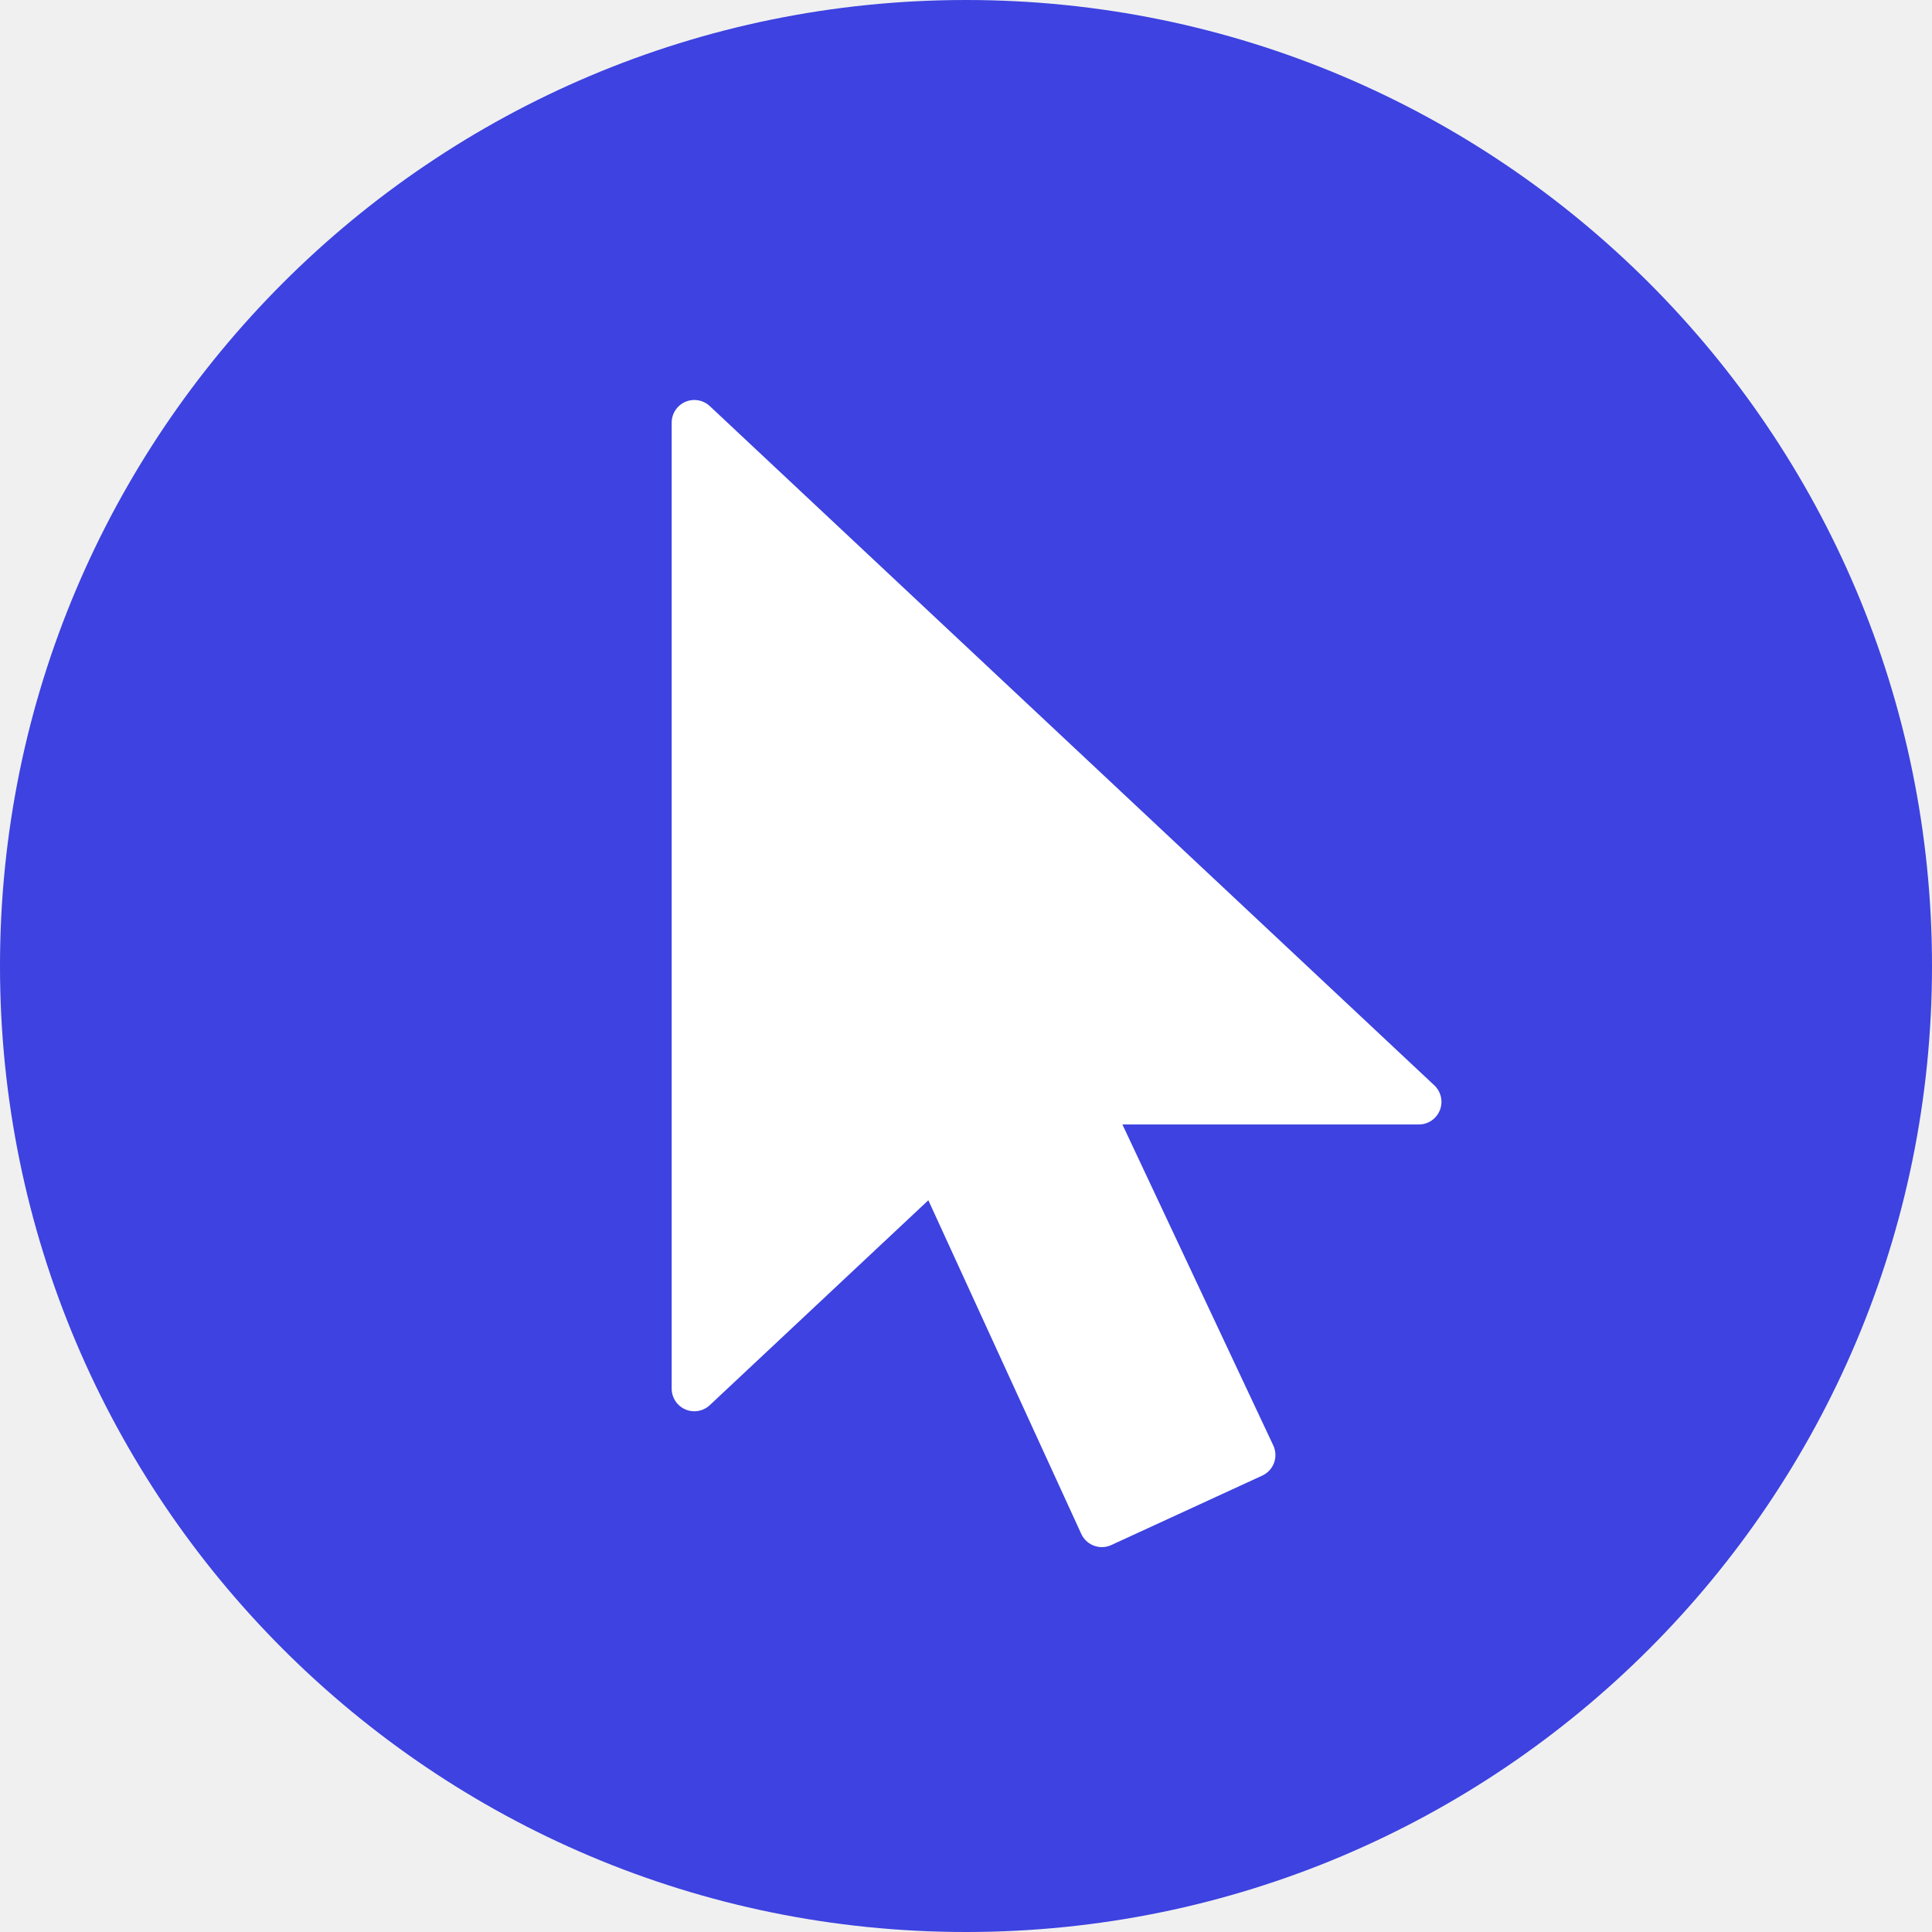
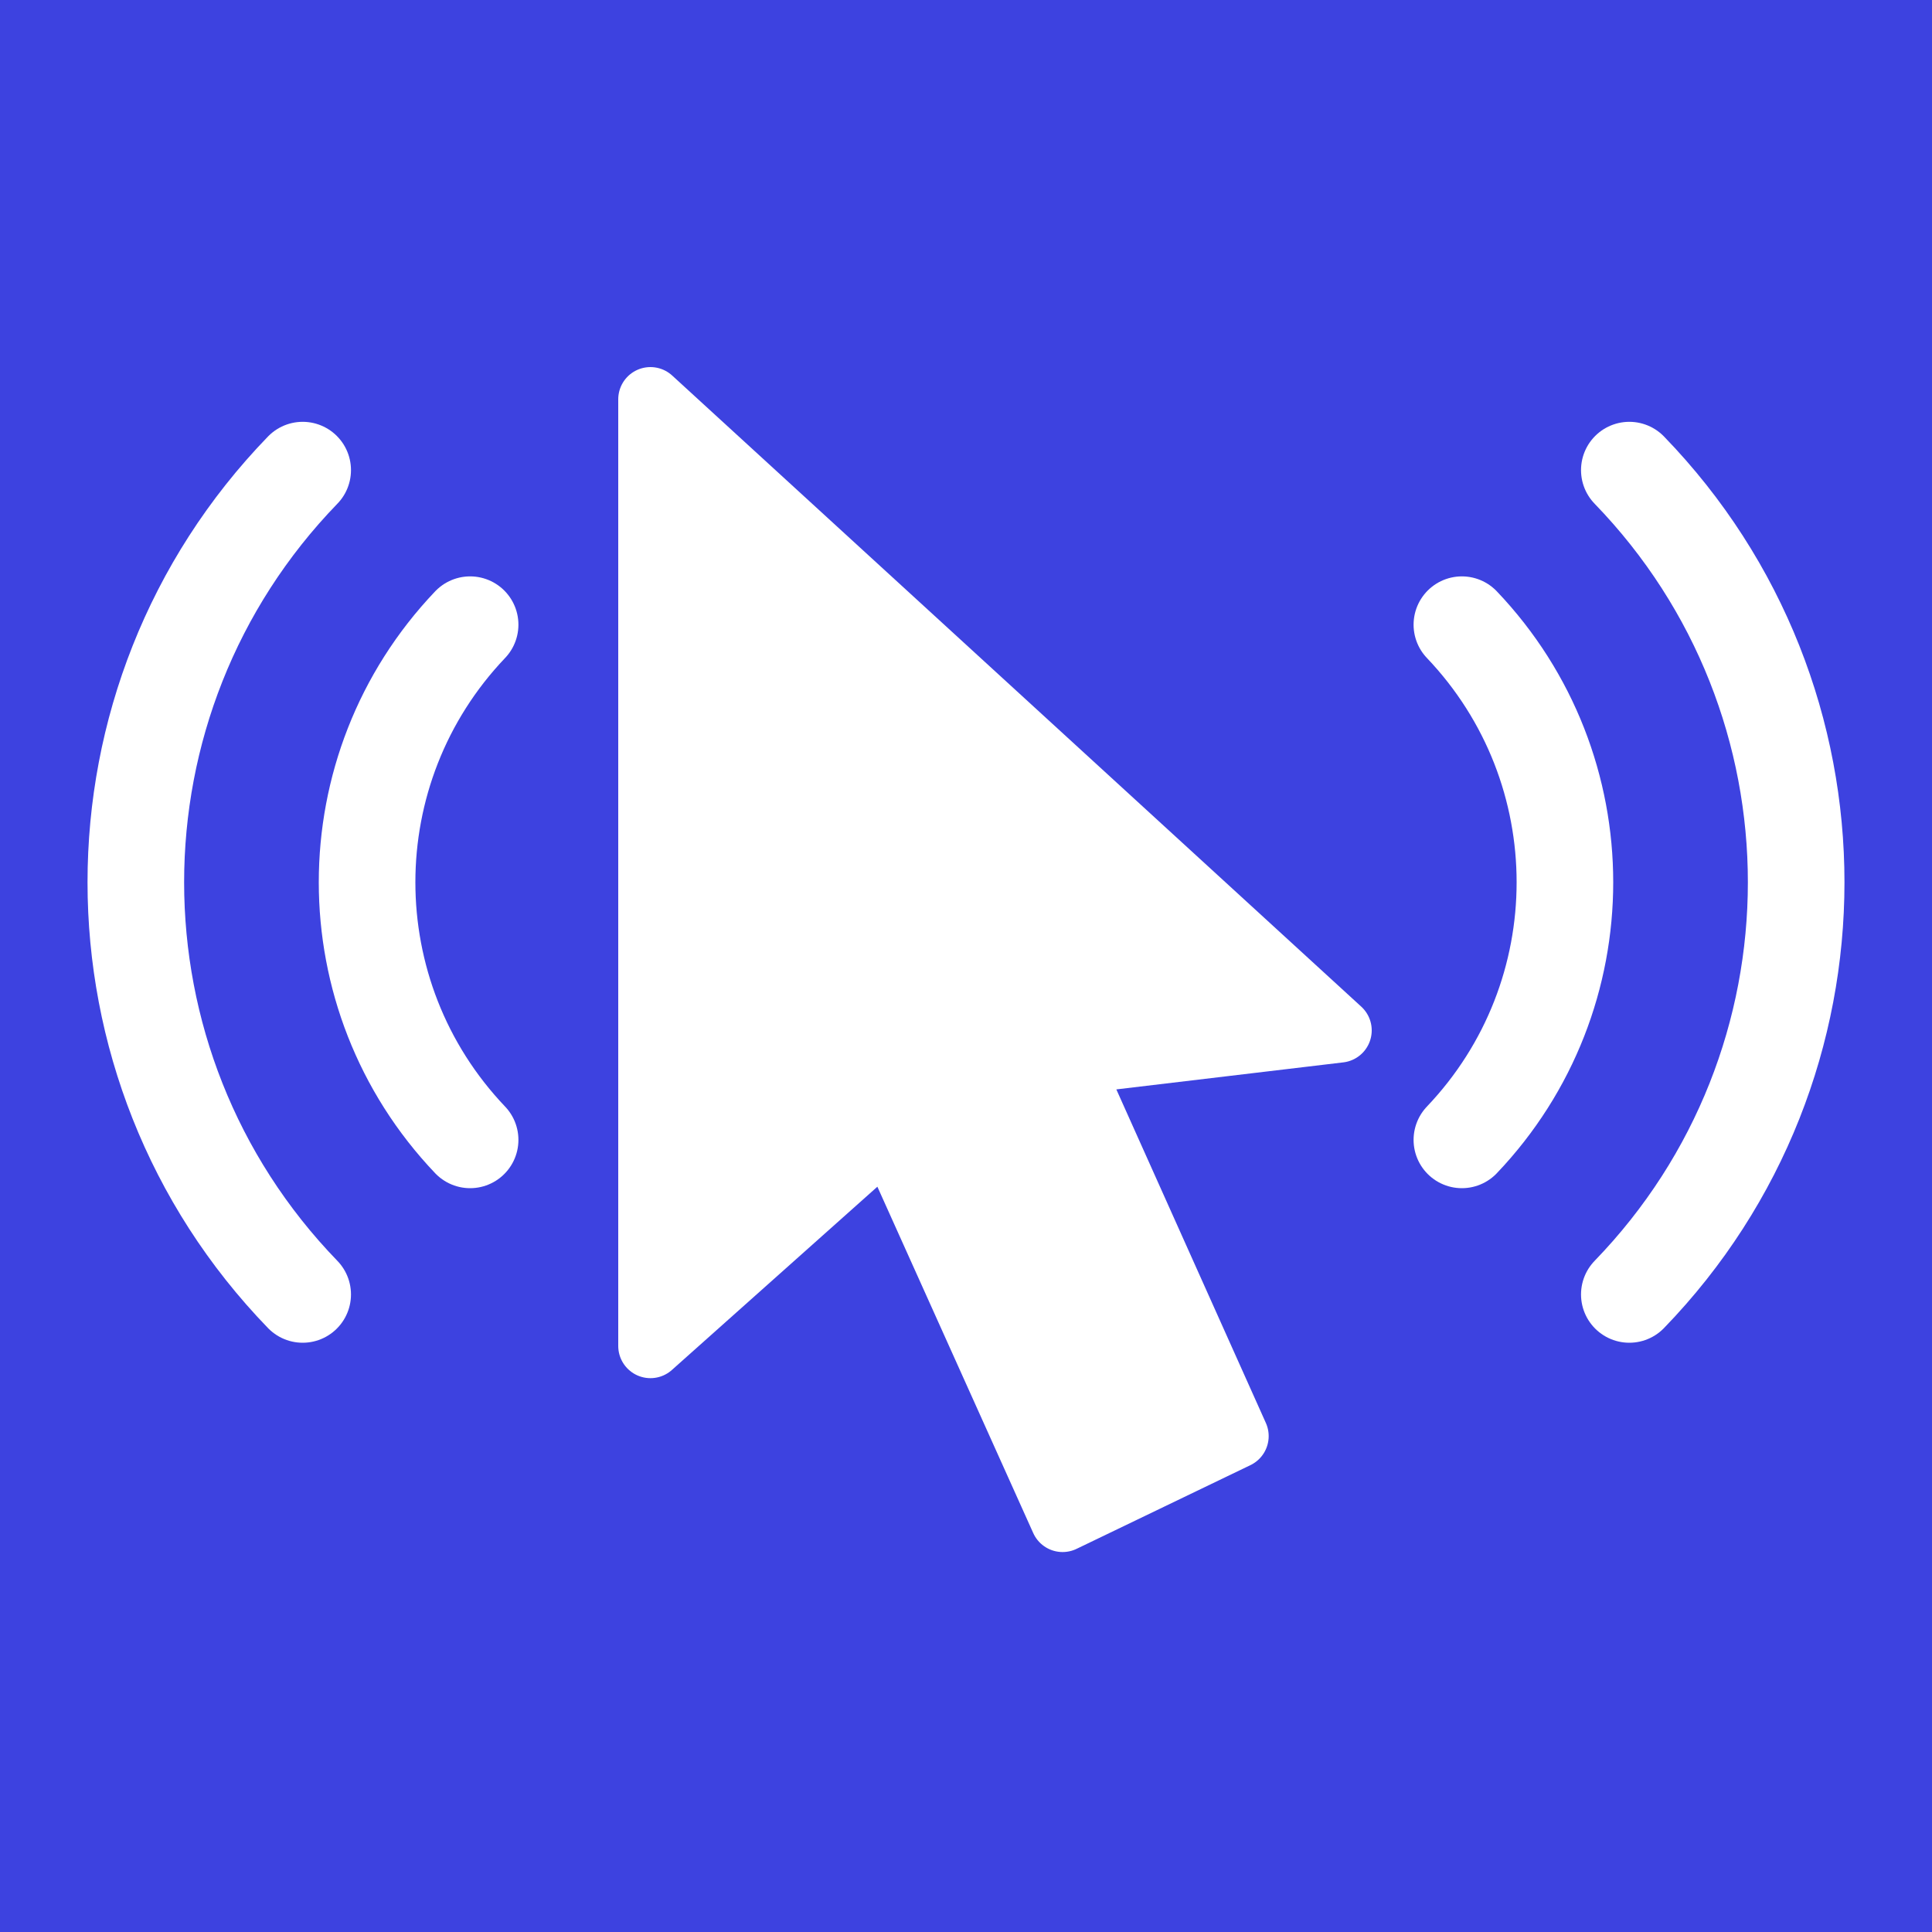
- <svg xmlns="http://www.w3.org/2000/svg" viewBox="0 0 64 64">
-   <circle cx="32" cy="32" r="32" fill="#3D42E0" />
-   <path d="M23 14v32l8-7.5 5.5 12 5-2.3-5.5-11.7H47z" fill="#fff" stroke="#fff" stroke-width="1.5" stroke-linejoin="round" />
+ <svg xmlns="http://www.w3.org/2000/svg" viewBox="0 0 300 300">
+   <rect width="300" height="300" fill="#3D42E0" />
+   <g fill="none" stroke="#fff" stroke-width="15" stroke-linecap="round">
+     <path d="M73 97 A58 58 0 0 0 73 177" />
+     <path d="M47 73 A92 92 0 0 0 47 201" />
+     <path d="M227 97 A58 58 0 0 1 227 177" />
+     <path d="M253 73 A92 92 0 0 1 253 201" />
+   </g>
+   <path d="M101 62 L101 209 L138 176 L165 236 L192 223 L166 165 L208 160 Z" fill="#fff" stroke="#fff" stroke-width="10" stroke-linejoin="round" />
</svg>
